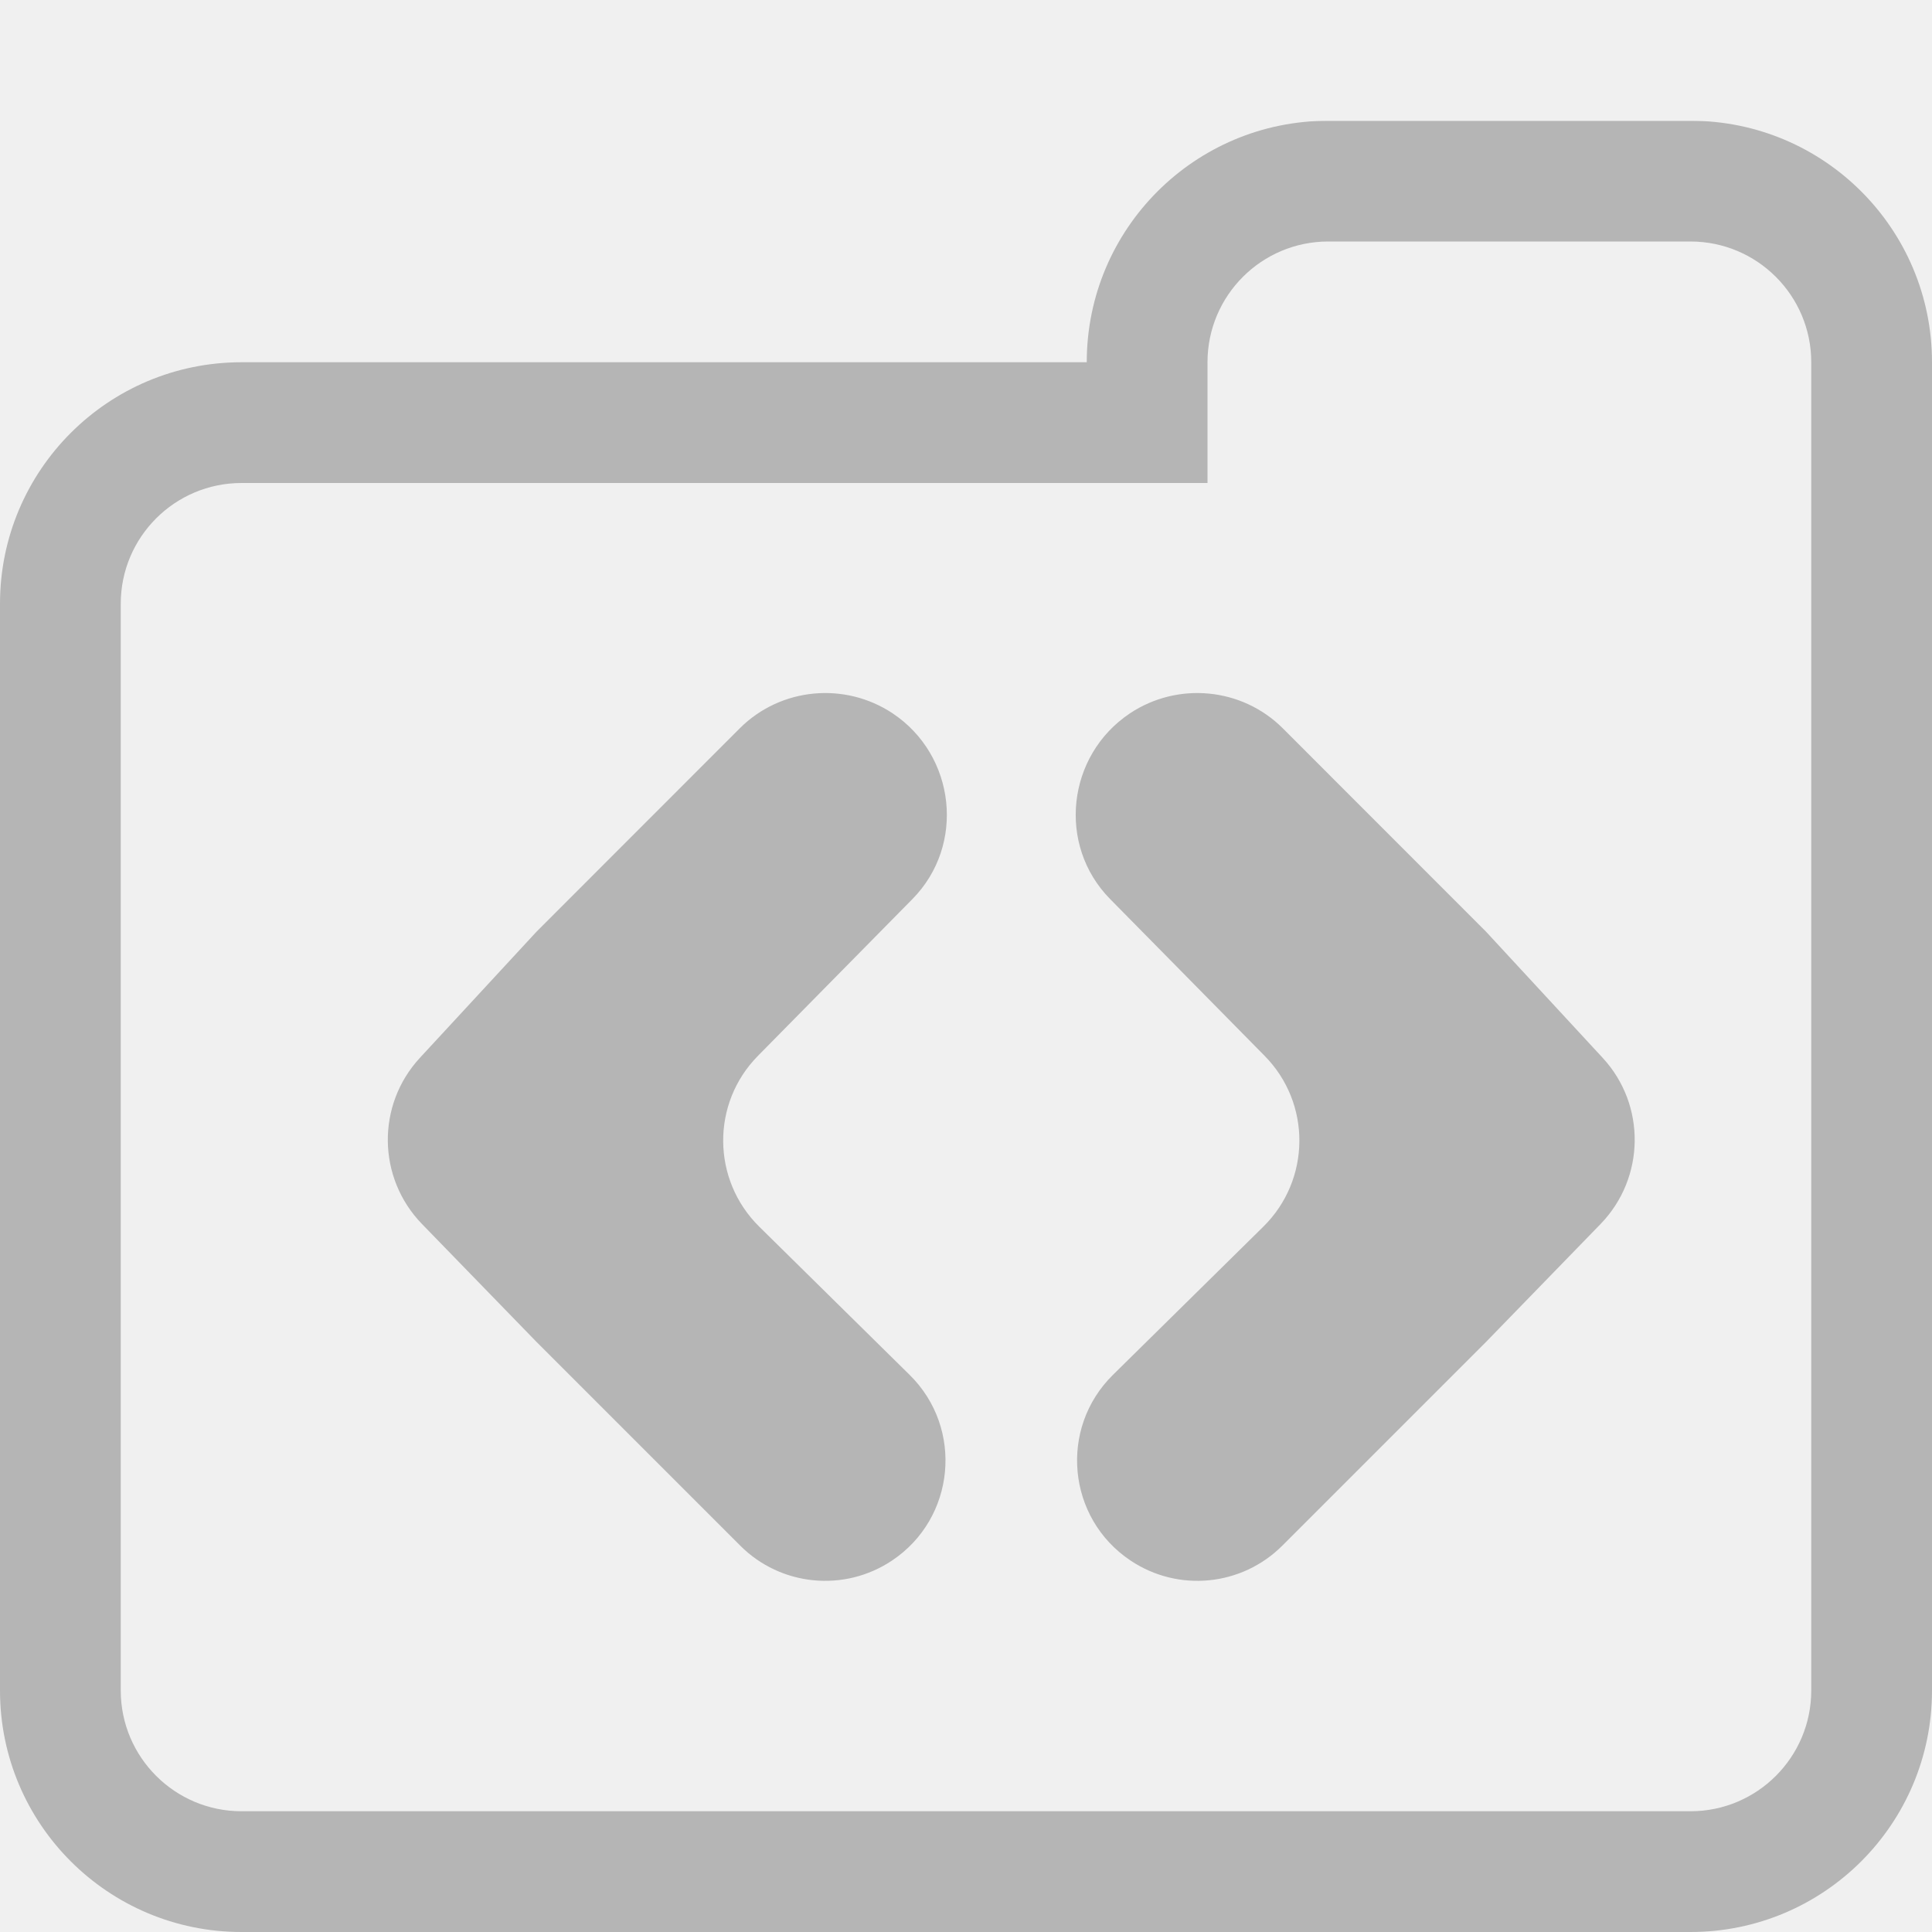
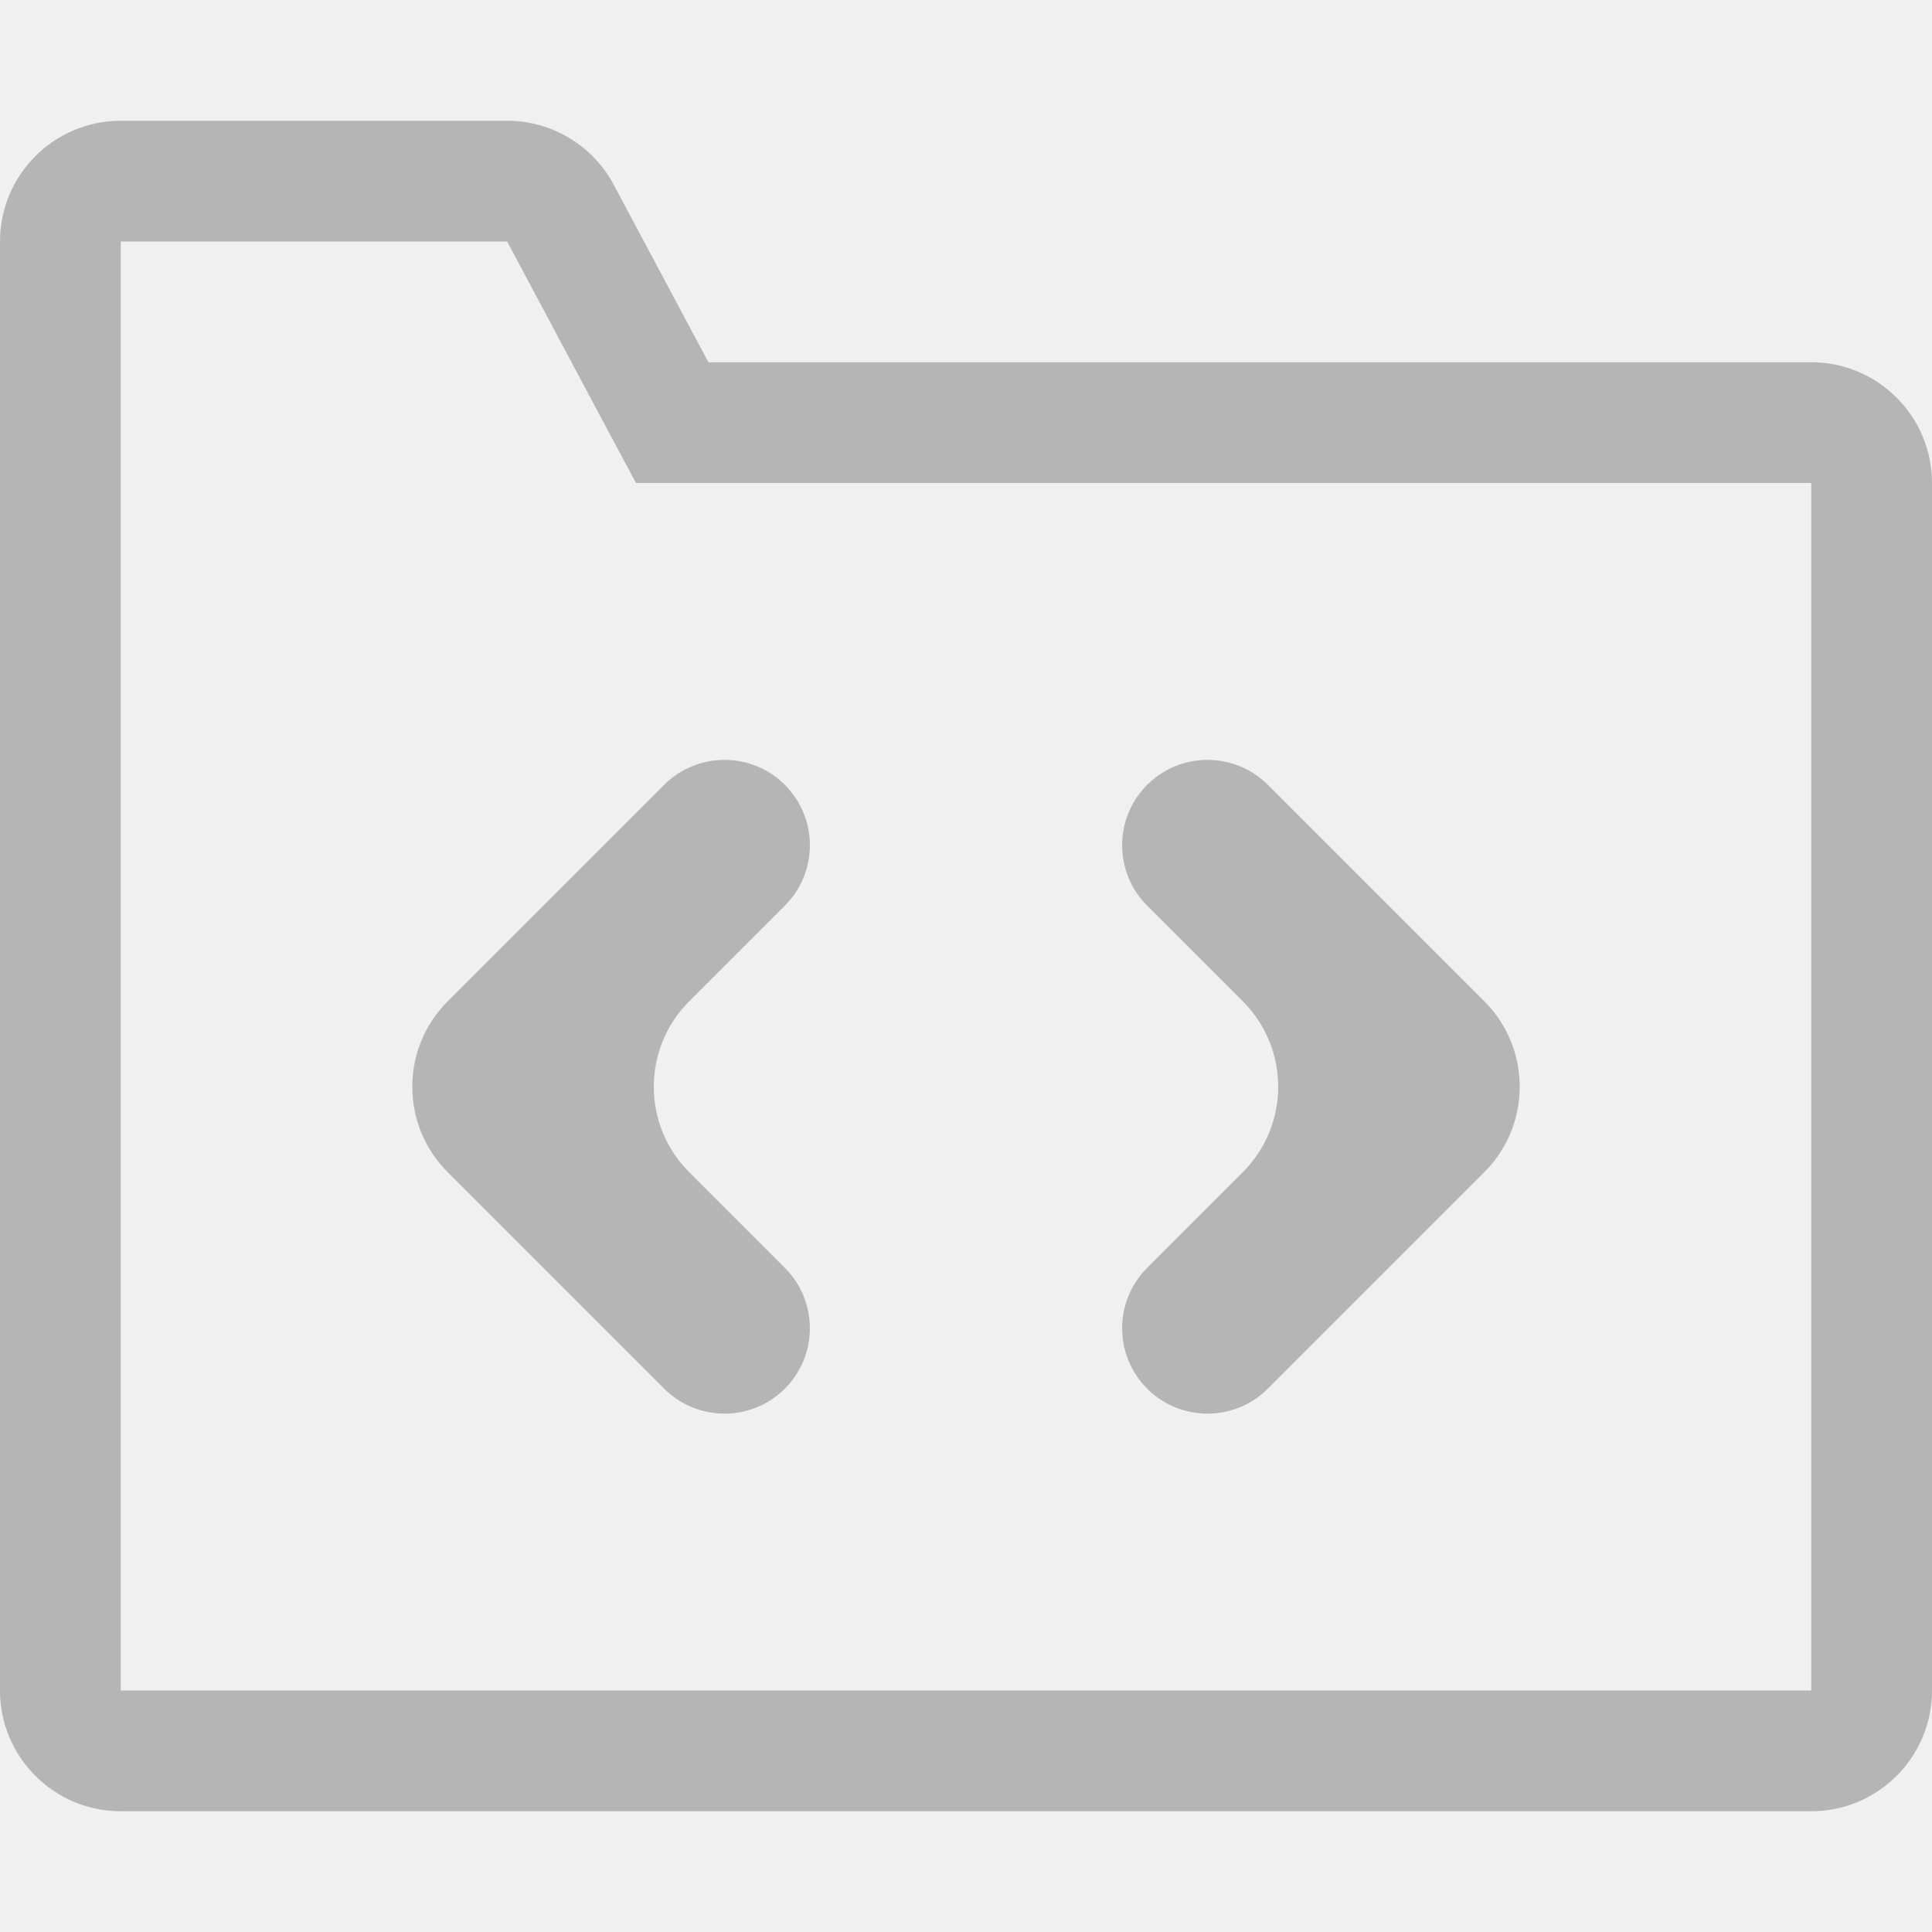
<svg xmlns="http://www.w3.org/2000/svg" width="16" height="16" viewBox="0 0 16 16" fill="none">
-   <mask id="path-1-outside-1_134_505" maskUnits="userSpaceOnUse" x="-6.11959e-07" y="1" width="16" height="15" fill="black">
-     <rect fill="white" x="-6.11959e-07" y="1" width="16" height="15" />
-     <path fill-rule="evenodd" clip-rule="evenodd" d="M11 2C10.448 2 10 2.448 10 3L10 4L2 4C1.448 4 1 4.448 1 5L1 14C1 14.552 1.448 15 2 15L14 15C14.552 15 15 14.552 15 14L15 5L15 3C15 2.448 14.552 2 14 2L11 2Z" />
-   </mask>
-   <path d="M10 4L10 5L11 5L11 4L10 4ZM2 4L2 5L2 4ZM1 5L-1.31134e-07 5L1 5ZM1 14L2 14L1 14ZM2 15L2 14L2 15ZM14 15L14 16L14 15ZM15 14L14 14L15 14ZM15 5L16 5L15 5ZM15 3L14 3L15 3ZM11 3L11 3L11 1C9.895 1 9 1.895 9 3L11 3ZM11 4L11 3L9 3L9 4L11 4ZM2 5L10 5L10 3L2 3L2 5ZM2 5L2 5L2 3C0.895 3 -8.28519e-08 3.895 -1.31134e-07 5L2 5ZM2 14L2 5L-1.31134e-07 5L-5.24537e-07 14L2 14ZM2 14L2 14L-5.24537e-07 14C-5.72819e-07 15.105 0.895 16 2 16L2 14ZM14 14L2 14L2 16L14 16L14 14ZM14 14L14 14L14 16C15.105 16 16 15.105 16 14L14 14ZM14 5L14 14L16 14L16 5L14 5ZM14 3L14 5L16 5L16 3L14 3ZM14 3L14 3L16 3C16 1.895 15.105 1 14 1L14 3ZM11 3L14 3L14 1L11 1L11 3Z" fill="#B5B5B5" mask="url(#path-1-outside-1_134_505)" />
-   <path d="M9.357 5.908C8.835 6.257 8.753 6.999 9.194 7.446L10.473 8.744C10.861 9.137 10.856 9.77 10.463 10.158L9.217 11.386C8.767 11.829 8.838 12.574 9.363 12.924C9.758 13.188 10.284 13.136 10.62 12.8L12.307 11.113L13.256 10.136C13.625 9.754 13.633 9.151 13.273 8.761L12.307 7.716L10.623 6.031C10.285 5.694 9.754 5.644 9.357 5.908Z" fill="#B5B5B5" />
-   <path d="M7.393 5.908C7.915 6.257 7.997 6.999 7.556 7.446L6.277 8.744C5.889 9.137 5.894 9.77 6.287 10.158L7.533 11.386C7.983 11.829 7.912 12.574 7.387 12.924C6.992 13.188 6.465 13.136 6.13 12.8L4.443 11.113L3.494 10.136C3.124 9.754 3.117 9.151 3.477 8.761L4.443 7.716L6.127 6.031C6.465 5.694 6.996 5.644 7.393 5.908Z" fill="#B5B5B5" />
+   <g clip-path="url(#clip0_1330_100)">
+     <mask id="path-1-inside-1_1330_100" fill="white">
+       <path fill-rule="evenodd" clip-rule="evenodd" d="M4.2 1C4.569 1 4.909 1.204 5.082 1.529L5.867 3H15C15.552 3 16 3.448 16 4V14C16 14.552 15.552 15 15 15H1C0.448 15 0 14.552 0 14V6V4V2C0 1.448 0.448 1 1 1H4.2Z" />
+     </mask>
+     <path d="M5.082 1.529L4.2 2V2L5.082 1.529ZM5.867 3L4.984 3.471L5.267 4H5.867V3ZM5.965 1.059C5.617 0.407 4.939 0 4.2 0V2V2L5.965 1.059ZM6.749 2.529L5.965 1.059L4.2 2L4.984 3.471L6.749 2.529ZM15 2H5.867V4H15V2ZM17 4C17 2.895 16.105 2 15 2V4V4H17ZM17 14V4H15V14H17ZM15 16C16.105 16 17 15.105 17 14H15V16ZM1 16H15V14H1V16ZM-1 14C-1 15.105 -0.105 16 1 16V14H-1ZM-1 6V14H1V6H-1ZM-1 4V6H1V4H-1ZM-1 2V4H1V2H-1ZM1 0C-0.105 0 -1 0.895 -1 2H1H1V0ZM4.2 0H1V2H4.2V0Z" fill="#B5B5B5" mask="url(#path-1-inside-1_1330_100)" />
+     <path d="M6.5 7.5C6.776 7.224 6.776 6.776 6.5 6.5C6.224 6.224 5.776 6.224 5.5 6.5L3.707 8.293C3.317 8.683 3.317 9.317 3.707 9.707L5.5 11.5C5.776 11.776 6.224 11.776 6.5 11.5C6.776 11.224 6.776 10.776 6.5 10.5L5.707 9.707C5.317 9.317 5.317 8.683 5.707 8.293L6.5 7.5Z" fill="#B5B5B5" />
+     <path d="M9.5 7.5C9.224 7.224 9.224 6.776 9.5 6.5C9.776 6.224 10.224 6.224 10.5 6.5L12.293 8.293C12.683 8.683 12.683 9.317 12.293 9.707L10.5 11.5C10.224 11.776 9.776 11.776 9.5 11.5C9.224 11.224 9.224 10.776 9.5 10.5L10.293 9.707C10.683 9.317 10.683 8.683 10.293 8.293L9.5 7.5Z" fill="#B5B5B5" />
+   </g>
+   <defs>
+     <clipPath id="clip0_1330_100">
+       <rect width="16" height="16" fill="white" />
+     </clipPath>
+   </defs>
</svg>
